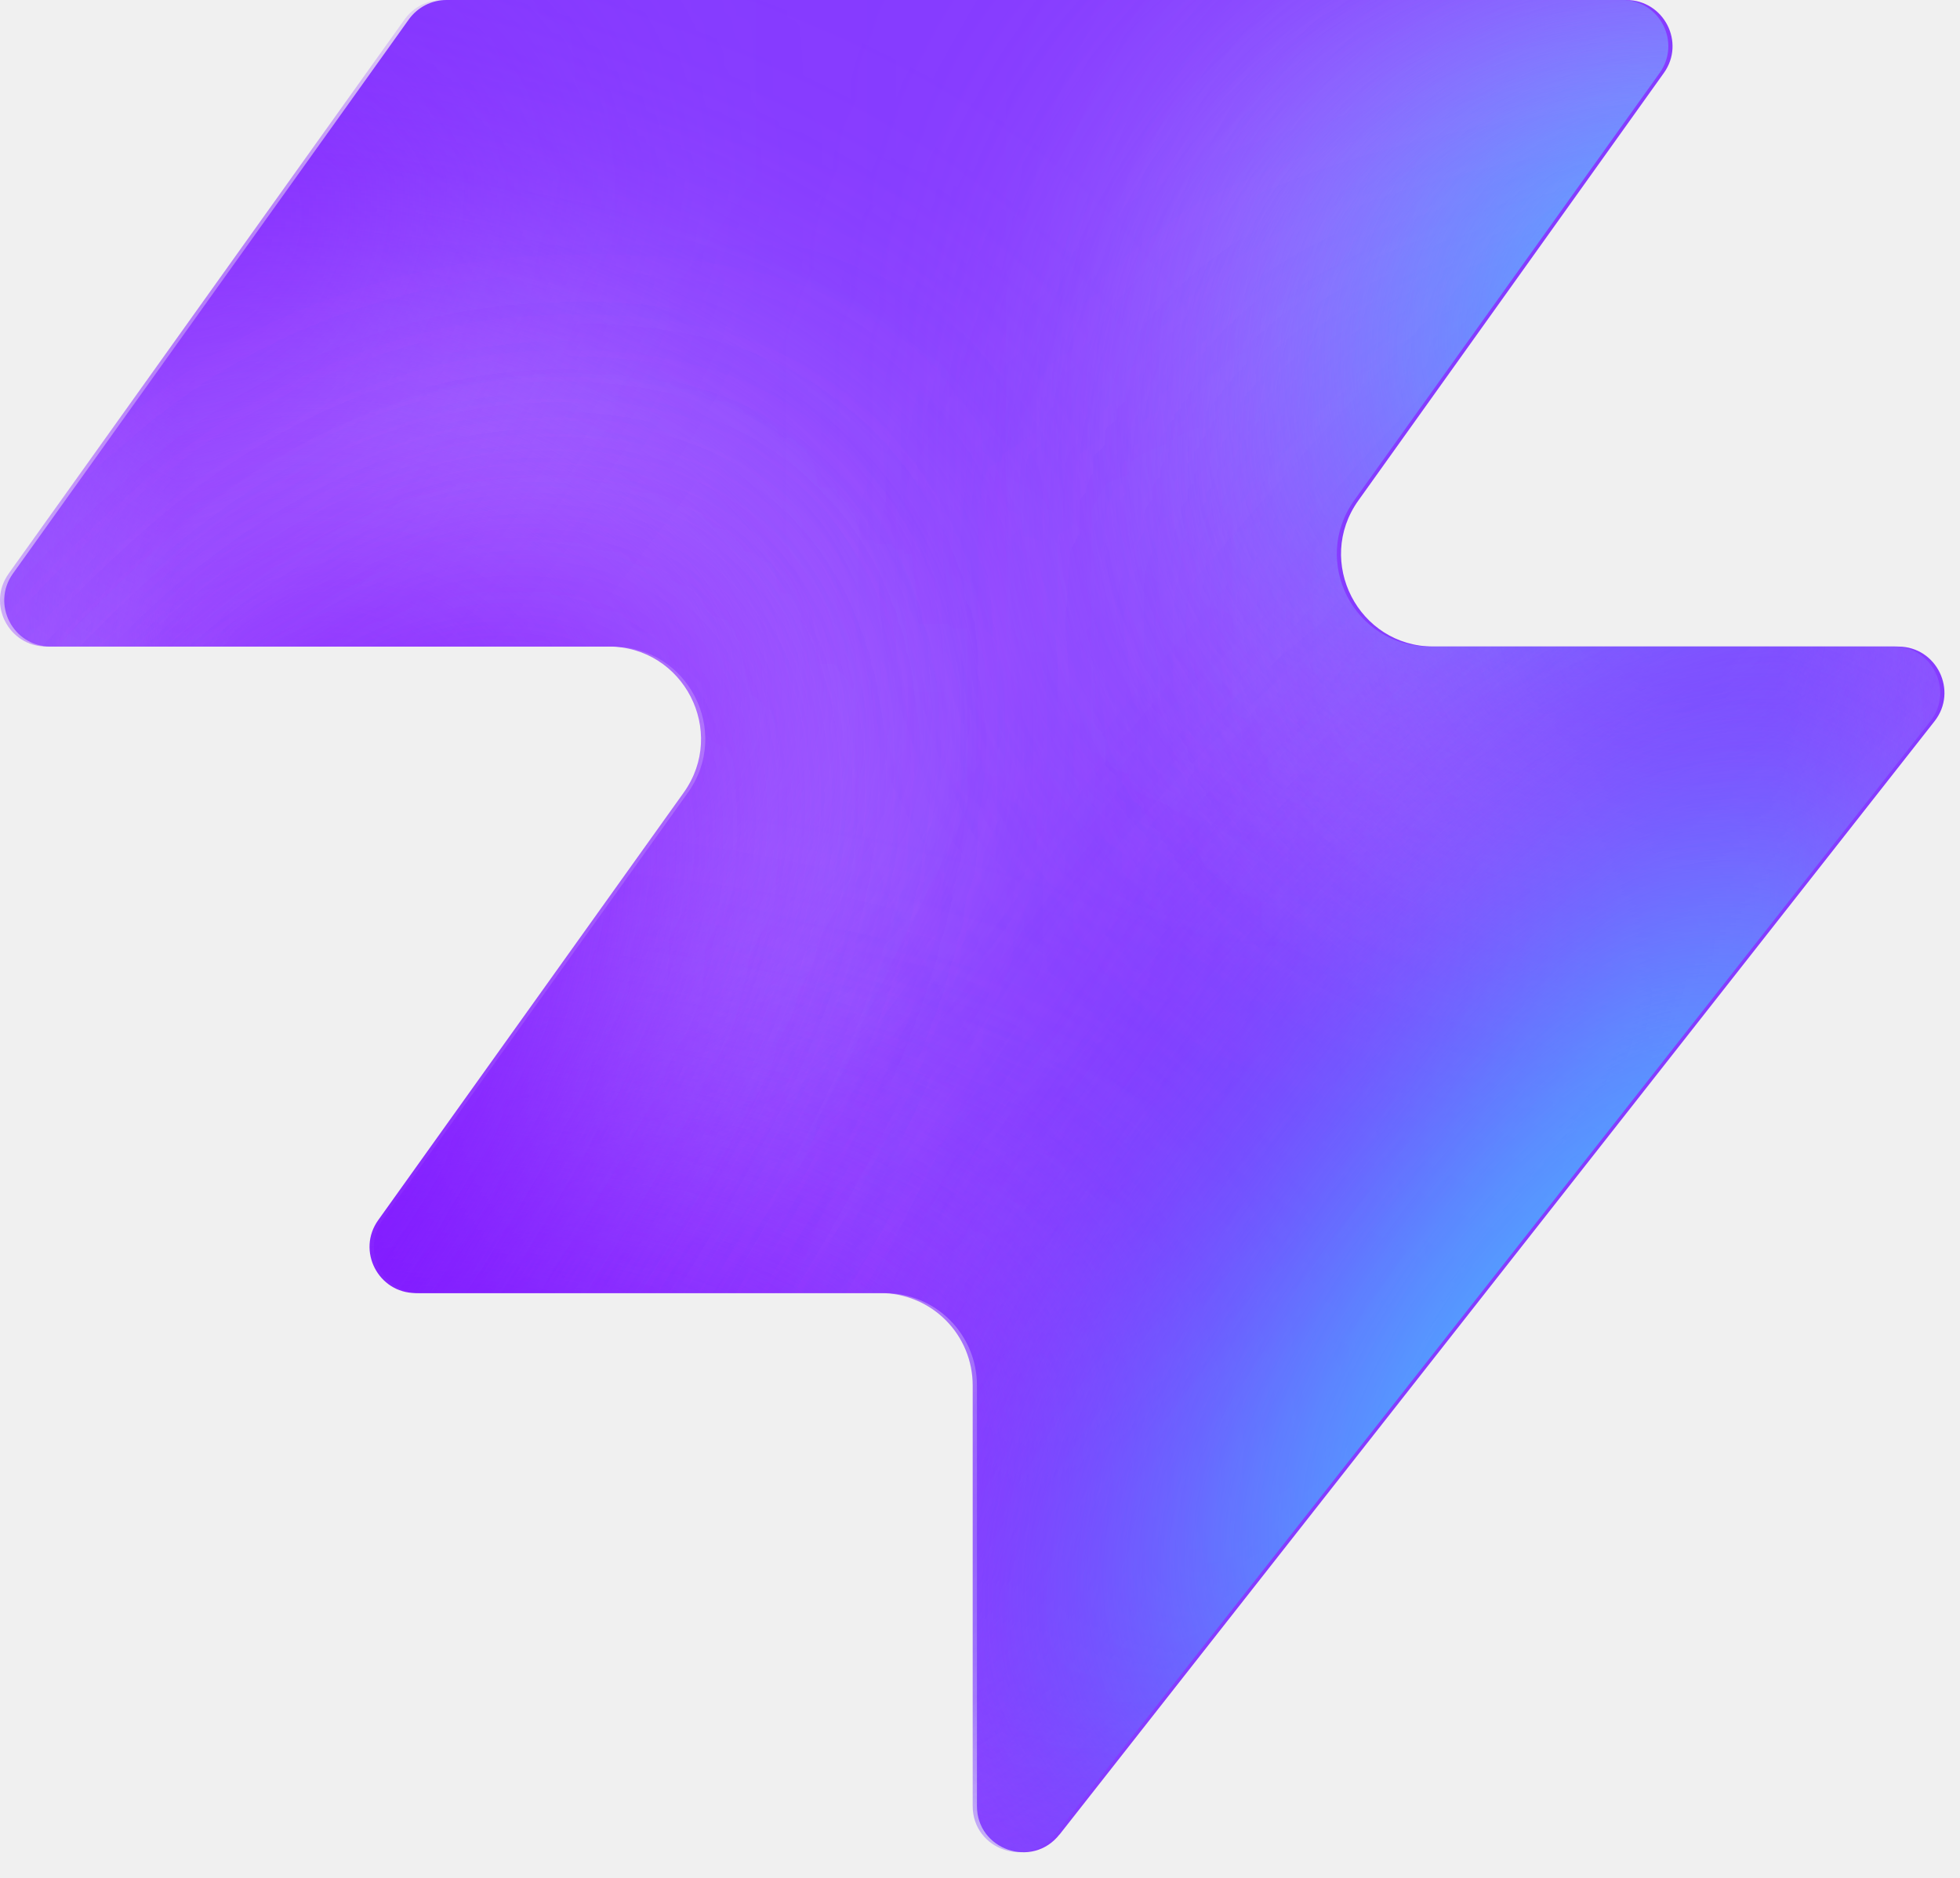
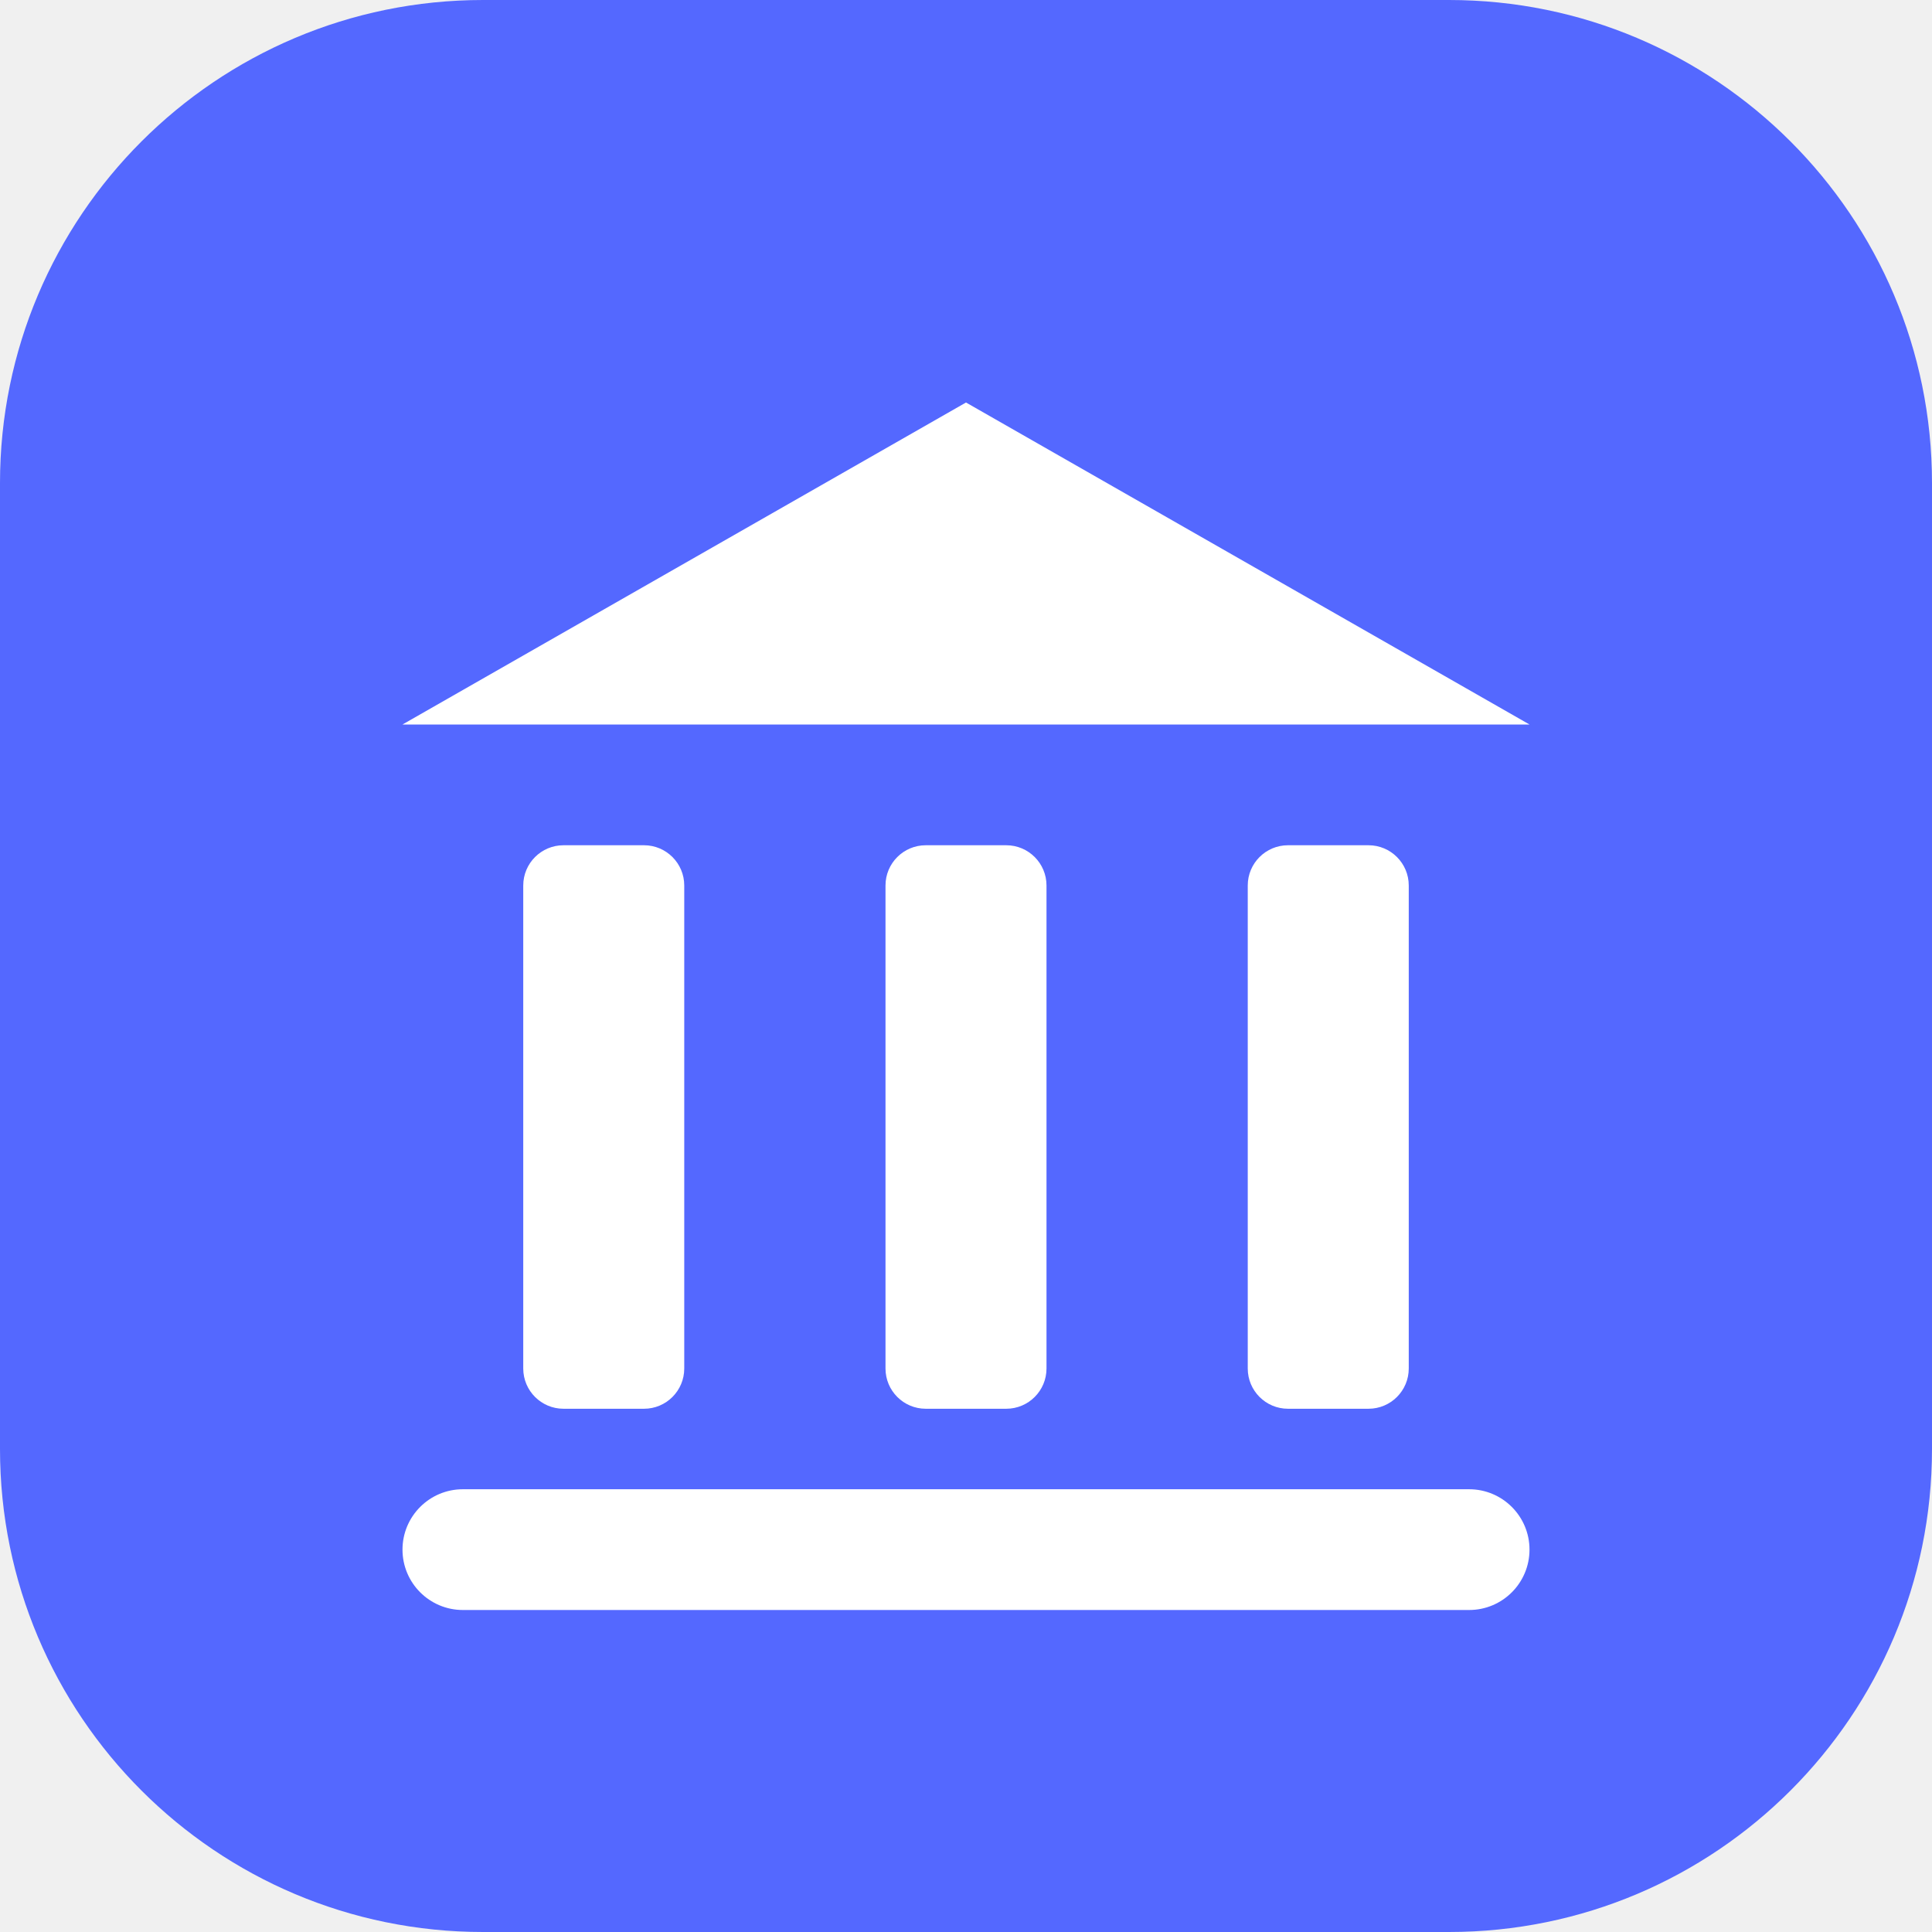
- <svg xmlns="http://www.w3.org/2000/svg" width="48" height="46" fill="none" viewBox="0 0 48 46">
-   <path fill="#863bff" d="M25.946 44.938c-.664.845-2.021.375-2.021-.698V33.937a2.26 2.26 0 0 0-2.262-2.262H10.287c-.92 0-1.456-1.04-.92-1.788l7.48-10.471c1.07-1.497 0-3.578-1.842-3.578H1.237c-.92 0-1.456-1.04-.92-1.788L10.013.474c.214-.297.556-.474.92-.474h28.894c.92 0 1.456 1.04.92 1.788l-7.48 10.471c-1.07 1.498 0 3.579 1.842 3.579h11.377c.943 0 1.473 1.088.89 1.83L25.947 44.94z" style="fill:#863bff;fill:color(display-p3 .525 .23 1);fill-opacity:1" />
-   <mask id="a" width="48" height="46" x="0" y="0" maskUnits="userSpaceOnUse" style="mask-type:alpha">
-     <path fill="#000" d="M25.842 44.938c-.664.844-2.021.375-2.021-.698V33.937a2.26 2.26 0 0 0-2.262-2.262H10.183c-.92 0-1.456-1.04-.92-1.788l7.48-10.471c1.07-1.498 0-3.579-1.842-3.579H1.133c-.92 0-1.456-1.04-.92-1.787L9.91.473c.214-.297.556-.474.92-.474h28.894c.92 0 1.456 1.04.92 1.788l-7.48 10.471c-1.07 1.498 0 3.578 1.842 3.578h11.377c.943 0 1.473 1.088.89 1.832L25.843 44.94z" style="fill:#000;fill-opacity:1" />
-   </mask>
-   <g mask="url(#a)">
-     <g filter="url(#b)">
-       <ellipse cx="5.508" cy="14.704" fill="#ede6ff" rx="5.508" ry="14.704" style="fill:#ede6ff;fill:color(display-p3 .927 .903 1);fill-opacity:1" transform="matrix(.00324 1 1 -.00324 -4.47 31.516)" />
-     </g>
-     <g filter="url(#c)">
-       <ellipse cx="10.399" cy="29.851" fill="#ede6ff" rx="10.399" ry="29.851" style="fill:#ede6ff;fill:color(display-p3 .927 .903 1);fill-opacity:1" transform="matrix(.00324 1 1 -.00324 -39.328 7.883)" />
-     </g>
-     <g filter="url(#d)">
-       <ellipse cx="5.508" cy="30.487" fill="#7e14ff" rx="5.508" ry="30.487" style="fill:#7e14ff;fill:color(display-p3 .492 .077 1);fill-opacity:1" transform="rotate(89.814 -25.913 -14.639)scale(1 -1)" />
-     </g>
-     <g filter="url(#e)">
-       <ellipse cx="5.508" cy="30.599" fill="#7e14ff" rx="5.508" ry="30.599" style="fill:#7e14ff;fill:color(display-p3 .492 .077 1);fill-opacity:1" transform="rotate(89.814 -32.644 -3.334)scale(1 -1)" />
-     </g>
-     <g filter="url(#f)">
-       <ellipse cx="5.508" cy="30.599" fill="#7e14ff" rx="5.508" ry="30.599" style="fill:#7e14ff;fill:color(display-p3 .492 .077 1);fill-opacity:1" transform="matrix(.00324 1 1 -.00324 -34.34 30.47)" />
-     </g>
-     <g filter="url(#g)">
-       <ellipse cx="14.072" cy="22.078" fill="#ede6ff" rx="14.072" ry="22.078" style="fill:#ede6ff;fill:color(display-p3 .927 .903 1);fill-opacity:1" transform="rotate(93.35 24.506 48.493)scale(-1 1)" />
-     </g>
-     <g filter="url(#h)">
-       <ellipse cx="3.47" cy="21.501" fill="#7e14ff" rx="3.47" ry="21.501" style="fill:#7e14ff;fill:color(display-p3 .492 .077 1);fill-opacity:1" transform="rotate(89.009 28.708 47.59)scale(-1 1)" />
-     </g>
-     <g filter="url(#i)">
-       <ellipse cx="3.47" cy="21.501" fill="#7e14ff" rx="3.47" ry="21.501" style="fill:#7e14ff;fill:color(display-p3 .492 .077 1);fill-opacity:1" transform="rotate(89.009 28.708 47.59)scale(-1 1)" />
-     </g>
-     <g filter="url(#j)">
-       <ellipse cx=".387" cy="8.972" fill="#7e14ff" rx="4.407" ry="29.108" style="fill:#7e14ff;fill:color(display-p3 .492 .077 1);fill-opacity:1" transform="rotate(39.51 .387 8.972)" />
-     </g>
-     <g filter="url(#k)">
-       <ellipse cx="47.523" cy="-6.092" fill="#7e14ff" rx="4.407" ry="29.108" style="fill:#7e14ff;fill:color(display-p3 .492 .077 1);fill-opacity:1" transform="rotate(37.892 47.523 -6.092)" />
-     </g>
-     <g filter="url(#l)">
-       <ellipse cx="41.412" cy="6.333" fill="#47bfff" rx="5.971" ry="9.665" style="fill:#47bfff;fill:color(display-p3 .28 .748 1);fill-opacity:1" transform="rotate(37.892 41.412 6.333)" />
-     </g>
-     <g filter="url(#m)">
-       <ellipse cx="-1.879" cy="38.332" fill="#7e14ff" rx="4.407" ry="29.108" style="fill:#7e14ff;fill:color(display-p3 .492 .077 1);fill-opacity:1" transform="rotate(37.892 -1.88 38.332)" />
-     </g>
-     <g filter="url(#n)">
-       <ellipse cx="-1.879" cy="38.332" fill="#7e14ff" rx="4.407" ry="29.108" style="fill:#7e14ff;fill:color(display-p3 .492 .077 1);fill-opacity:1" transform="rotate(37.892 -1.88 38.332)" />
-     </g>
-     <g filter="url(#o)">
-       <ellipse cx="35.651" cy="29.907" fill="#7e14ff" rx="4.407" ry="29.108" style="fill:#7e14ff;fill:color(display-p3 .492 .077 1);fill-opacity:1" transform="rotate(37.892 35.651 29.907)" />
-     </g>
-     <g filter="url(#p)">
-       <ellipse cx="38.418" cy="32.4" fill="#47bfff" rx="5.971" ry="15.297" style="fill:#47bfff;fill:color(display-p3 .28 .748 1);fill-opacity:1" transform="rotate(37.892 38.418 32.4)" />
-     </g>
-   </g>
-   <defs>
-     <filter id="b" width="60.045" height="41.654" x="-19.77" y="16.149" color-interpolation-filters="sRGB" filterUnits="userSpaceOnUse">
-       <feFlood flood-opacity="0" result="BackgroundImageFix" />
-       <feBlend in="SourceGraphic" in2="BackgroundImageFix" result="shape" />
-       <feGaussianBlur result="effect1_foregroundBlur_2002_17158" stdDeviation="7.659" />
-     </filter>
-     <filter id="c" width="90.34" height="51.437" x="-54.613" y="-7.533" color-interpolation-filters="sRGB" filterUnits="userSpaceOnUse">
-       <feFlood flood-opacity="0" result="BackgroundImageFix" />
-       <feBlend in="SourceGraphic" in2="BackgroundImageFix" result="shape" />
-       <feGaussianBlur result="effect1_foregroundBlur_2002_17158" stdDeviation="7.659" />
-     </filter>
-     <filter id="d" width="79.355" height="29.4" x="-49.64" y="2.03" color-interpolation-filters="sRGB" filterUnits="userSpaceOnUse">
-       <feFlood flood-opacity="0" result="BackgroundImageFix" />
-       <feBlend in="SourceGraphic" in2="BackgroundImageFix" result="shape" />
-       <feGaussianBlur result="effect1_foregroundBlur_2002_17158" stdDeviation="4.596" />
-     </filter>
-     <filter id="e" width="79.579" height="29.4" x="-45.045" y="20.029" color-interpolation-filters="sRGB" filterUnits="userSpaceOnUse">
-       <feFlood flood-opacity="0" result="BackgroundImageFix" />
-       <feBlend in="SourceGraphic" in2="BackgroundImageFix" result="shape" />
-       <feGaussianBlur result="effect1_foregroundBlur_2002_17158" stdDeviation="4.596" />
-     </filter>
-     <filter id="f" width="79.579" height="29.4" x="-43.513" y="21.178" color-interpolation-filters="sRGB" filterUnits="userSpaceOnUse">
-       <feFlood flood-opacity="0" result="BackgroundImageFix" />
-       <feBlend in="SourceGraphic" in2="BackgroundImageFix" result="shape" />
-       <feGaussianBlur result="effect1_foregroundBlur_2002_17158" stdDeviation="4.596" />
-     </filter>
-     <filter id="g" width="74.749" height="58.852" x="15.756" y="-17.901" color-interpolation-filters="sRGB" filterUnits="userSpaceOnUse">
-       <feFlood flood-opacity="0" result="BackgroundImageFix" />
-       <feBlend in="SourceGraphic" in2="BackgroundImageFix" result="shape" />
-       <feGaussianBlur result="effect1_foregroundBlur_2002_17158" stdDeviation="7.659" />
-     </filter>
-     <filter id="h" width="61.377" height="25.362" x="23.548" y="2.284" color-interpolation-filters="sRGB" filterUnits="userSpaceOnUse">
-       <feFlood flood-opacity="0" result="BackgroundImageFix" />
-       <feBlend in="SourceGraphic" in2="BackgroundImageFix" result="shape" />
-       <feGaussianBlur result="effect1_foregroundBlur_2002_17158" stdDeviation="4.596" />
-     </filter>
-     <filter id="i" width="61.377" height="25.362" x="23.548" y="2.284" color-interpolation-filters="sRGB" filterUnits="userSpaceOnUse">
-       <feFlood flood-opacity="0" result="BackgroundImageFix" />
-       <feBlend in="SourceGraphic" in2="BackgroundImageFix" result="shape" />
-       <feGaussianBlur result="effect1_foregroundBlur_2002_17158" stdDeviation="4.596" />
-     </filter>
-     <filter id="j" width="56.045" height="63.649" x="-27.636" y="-22.853" color-interpolation-filters="sRGB" filterUnits="userSpaceOnUse">
-       <feFlood flood-opacity="0" result="BackgroundImageFix" />
-       <feBlend in="SourceGraphic" in2="BackgroundImageFix" result="shape" />
-       <feGaussianBlur result="effect1_foregroundBlur_2002_17158" stdDeviation="4.596" />
-     </filter>
-     <filter id="k" width="54.814" height="64.646" x="20.116" y="-38.415" color-interpolation-filters="sRGB" filterUnits="userSpaceOnUse">
-       <feFlood flood-opacity="0" result="BackgroundImageFix" />
-       <feBlend in="SourceGraphic" in2="BackgroundImageFix" result="shape" />
-       <feGaussianBlur result="effect1_foregroundBlur_2002_17158" stdDeviation="4.596" />
-     </filter>
-     <filter id="l" width="33.541" height="35.313" x="24.641" y="-11.323" color-interpolation-filters="sRGB" filterUnits="userSpaceOnUse">
-       <feFlood flood-opacity="0" result="BackgroundImageFix" />
-       <feBlend in="SourceGraphic" in2="BackgroundImageFix" result="shape" />
-       <feGaussianBlur result="effect1_foregroundBlur_2002_17158" stdDeviation="4.596" />
-     </filter>
-     <filter id="m" width="54.814" height="64.646" x="-29.286" y="6.009" color-interpolation-filters="sRGB" filterUnits="userSpaceOnUse">
-       <feFlood flood-opacity="0" result="BackgroundImageFix" />
-       <feBlend in="SourceGraphic" in2="BackgroundImageFix" result="shape" />
-       <feGaussianBlur result="effect1_foregroundBlur_2002_17158" stdDeviation="4.596" />
-     </filter>
-     <filter id="n" width="54.814" height="64.646" x="-29.286" y="6.009" color-interpolation-filters="sRGB" filterUnits="userSpaceOnUse">
-       <feFlood flood-opacity="0" result="BackgroundImageFix" />
-       <feBlend in="SourceGraphic" in2="BackgroundImageFix" result="shape" />
-       <feGaussianBlur result="effect1_foregroundBlur_2002_17158" stdDeviation="4.596" />
-     </filter>
-     <filter id="o" width="54.814" height="64.646" x="8.244" y="-2.416" color-interpolation-filters="sRGB" filterUnits="userSpaceOnUse">
-       <feFlood flood-opacity="0" result="BackgroundImageFix" />
-       <feBlend in="SourceGraphic" in2="BackgroundImageFix" result="shape" />
-       <feGaussianBlur result="effect1_foregroundBlur_2002_17158" stdDeviation="4.596" />
-     </filter>
-     <filter id="p" width="39.409" height="43.623" x="18.713" y="10.588" color-interpolation-filters="sRGB" filterUnits="userSpaceOnUse">
-       <feFlood flood-opacity="0" result="BackgroundImageFix" />
-       <feBlend in="SourceGraphic" in2="BackgroundImageFix" result="shape" />
-       <feGaussianBlur result="effect1_foregroundBlur_2002_17158" stdDeviation="4.596" />
-     </filter>
-   </defs>
+ <svg xmlns="http://www.w3.org/2000/svg" width="48" height="48" viewBox="0 0 48 48" fill="none">
+   <rect width="48" height="48" rx="12" fill="#5468ff" />
+   <path d="M24 10L38 18H10L24 10Z" fill="white" />
+   <rect x="13" y="21" width="4" height="14" rx="1" fill="white" />
+   <rect x="22" y="21" width="4" height="14" rx="1" fill="white" />
+   <rect x="31" y="21" width="4" height="14" rx="1" fill="white" />
+   <rect x="10" y="37" width="28" height="3" rx="1.5" fill="white" />
</svg>
